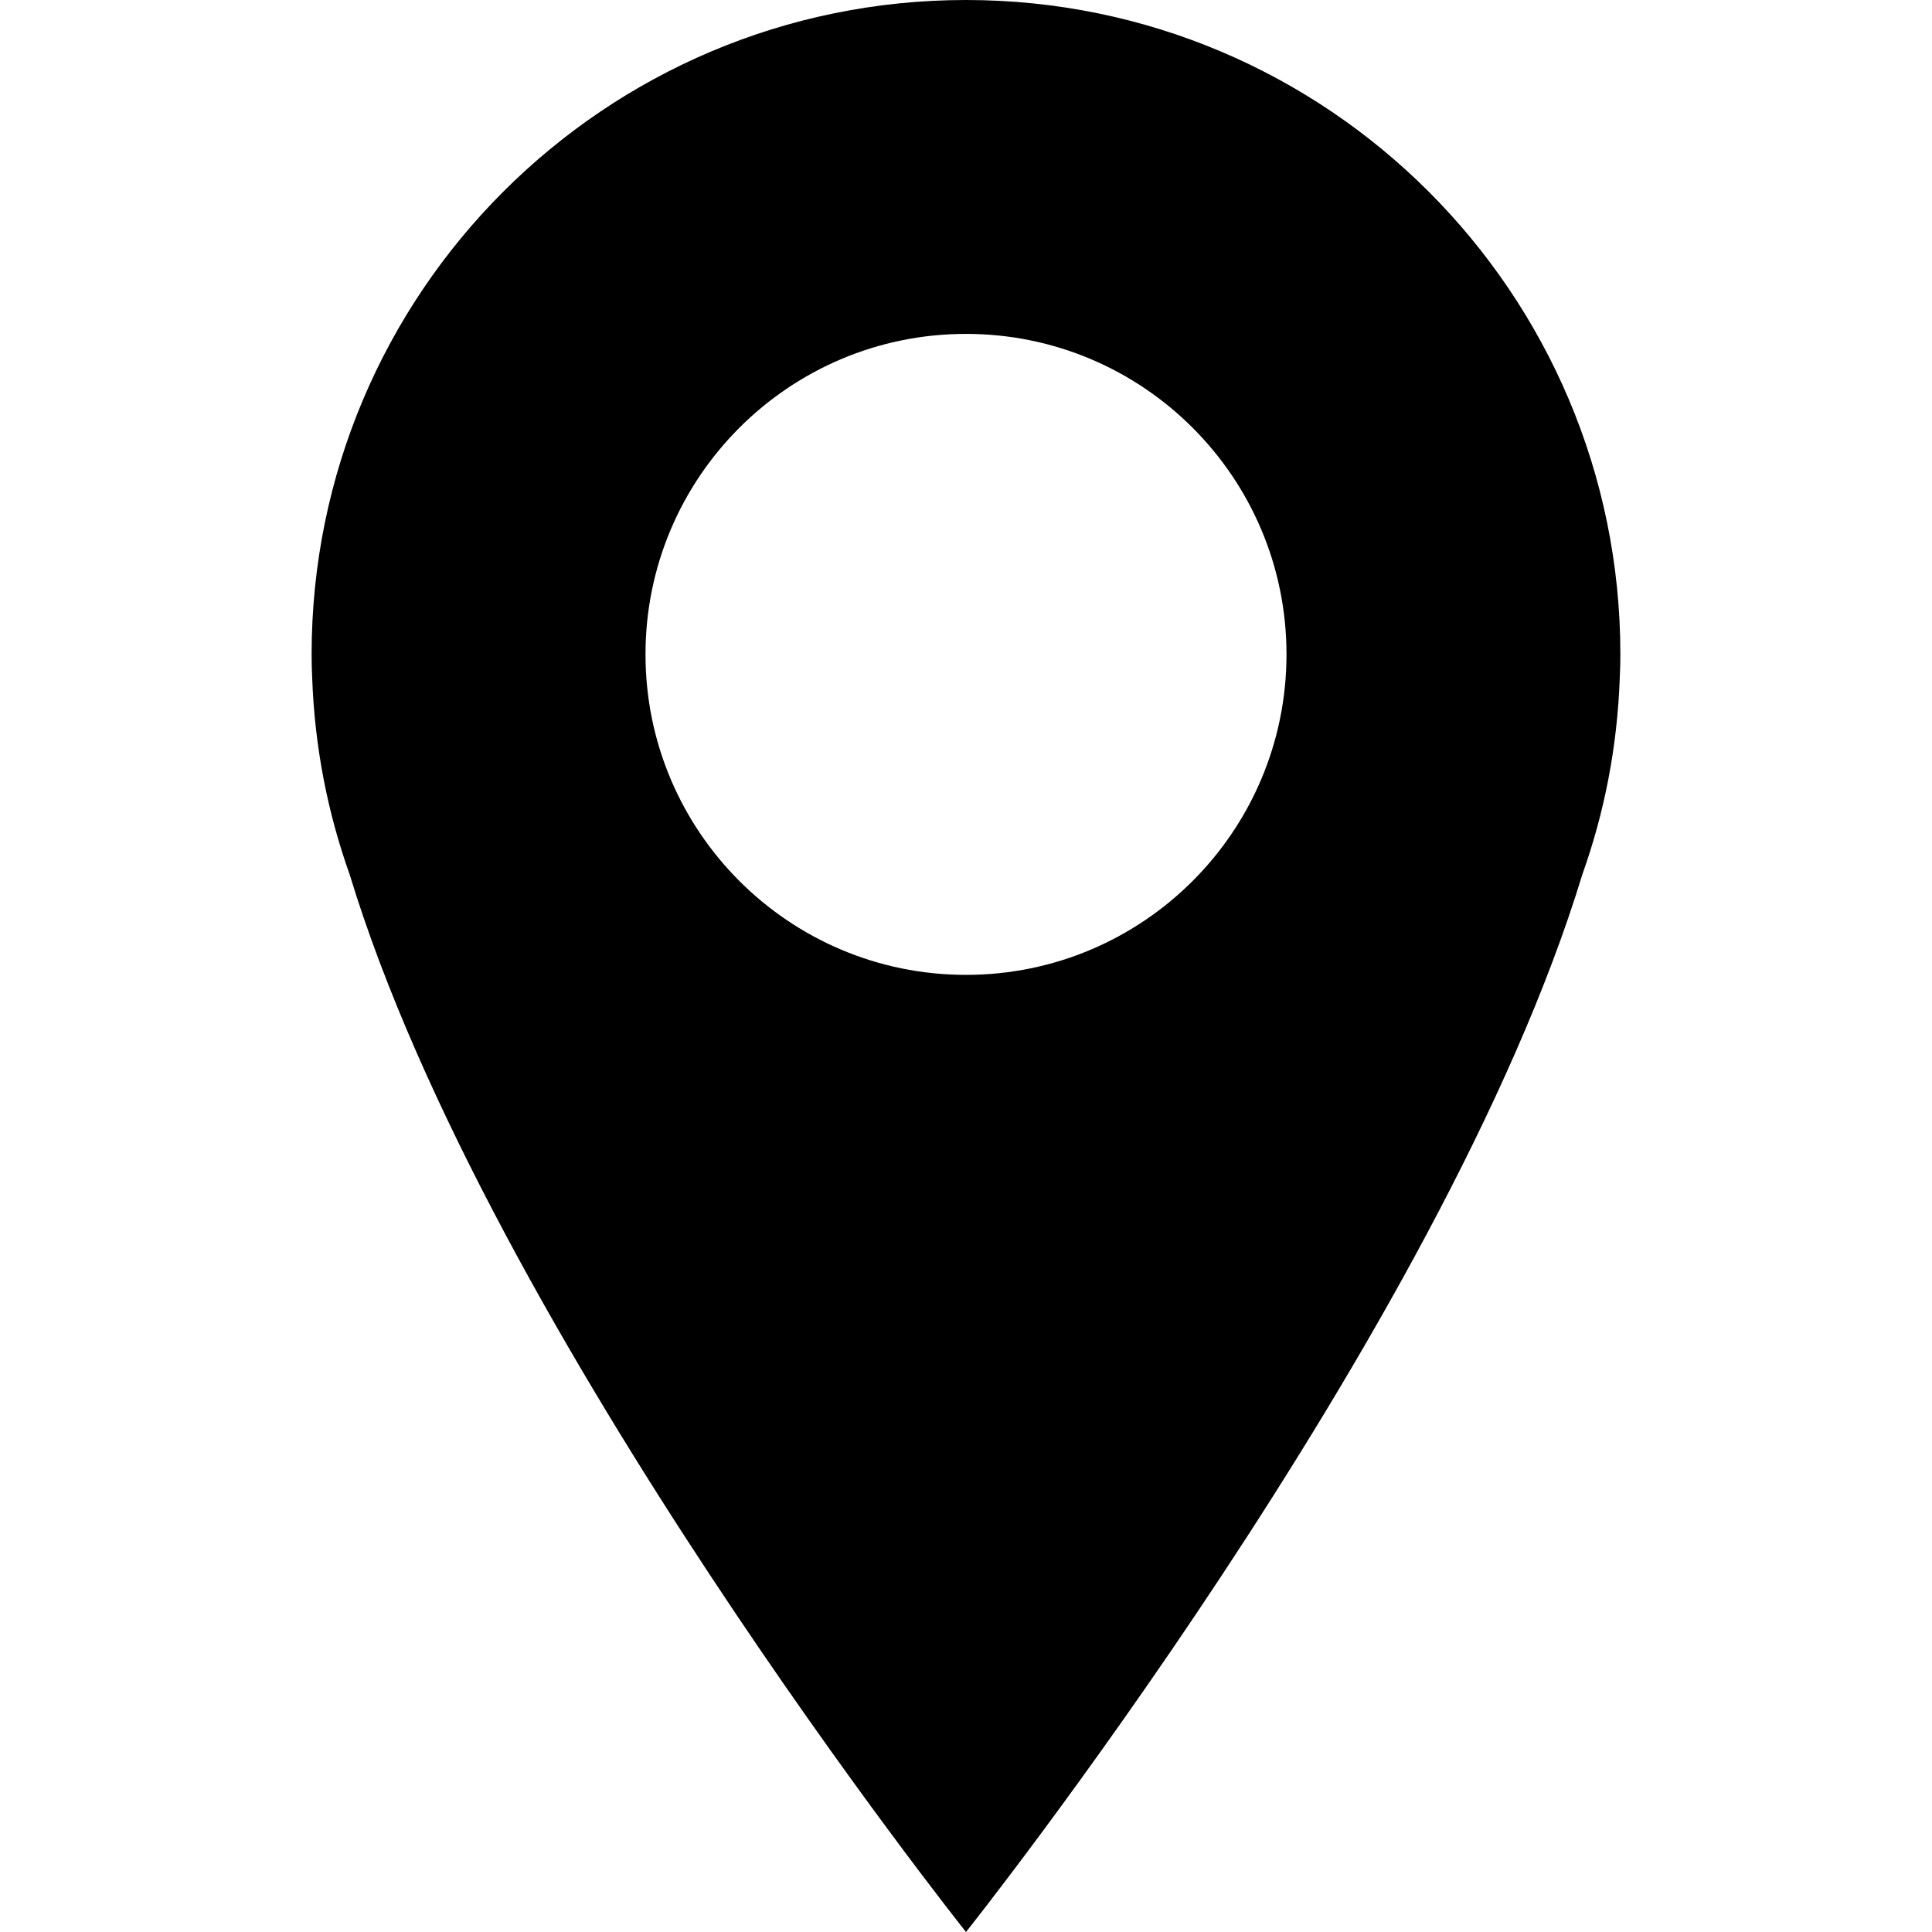
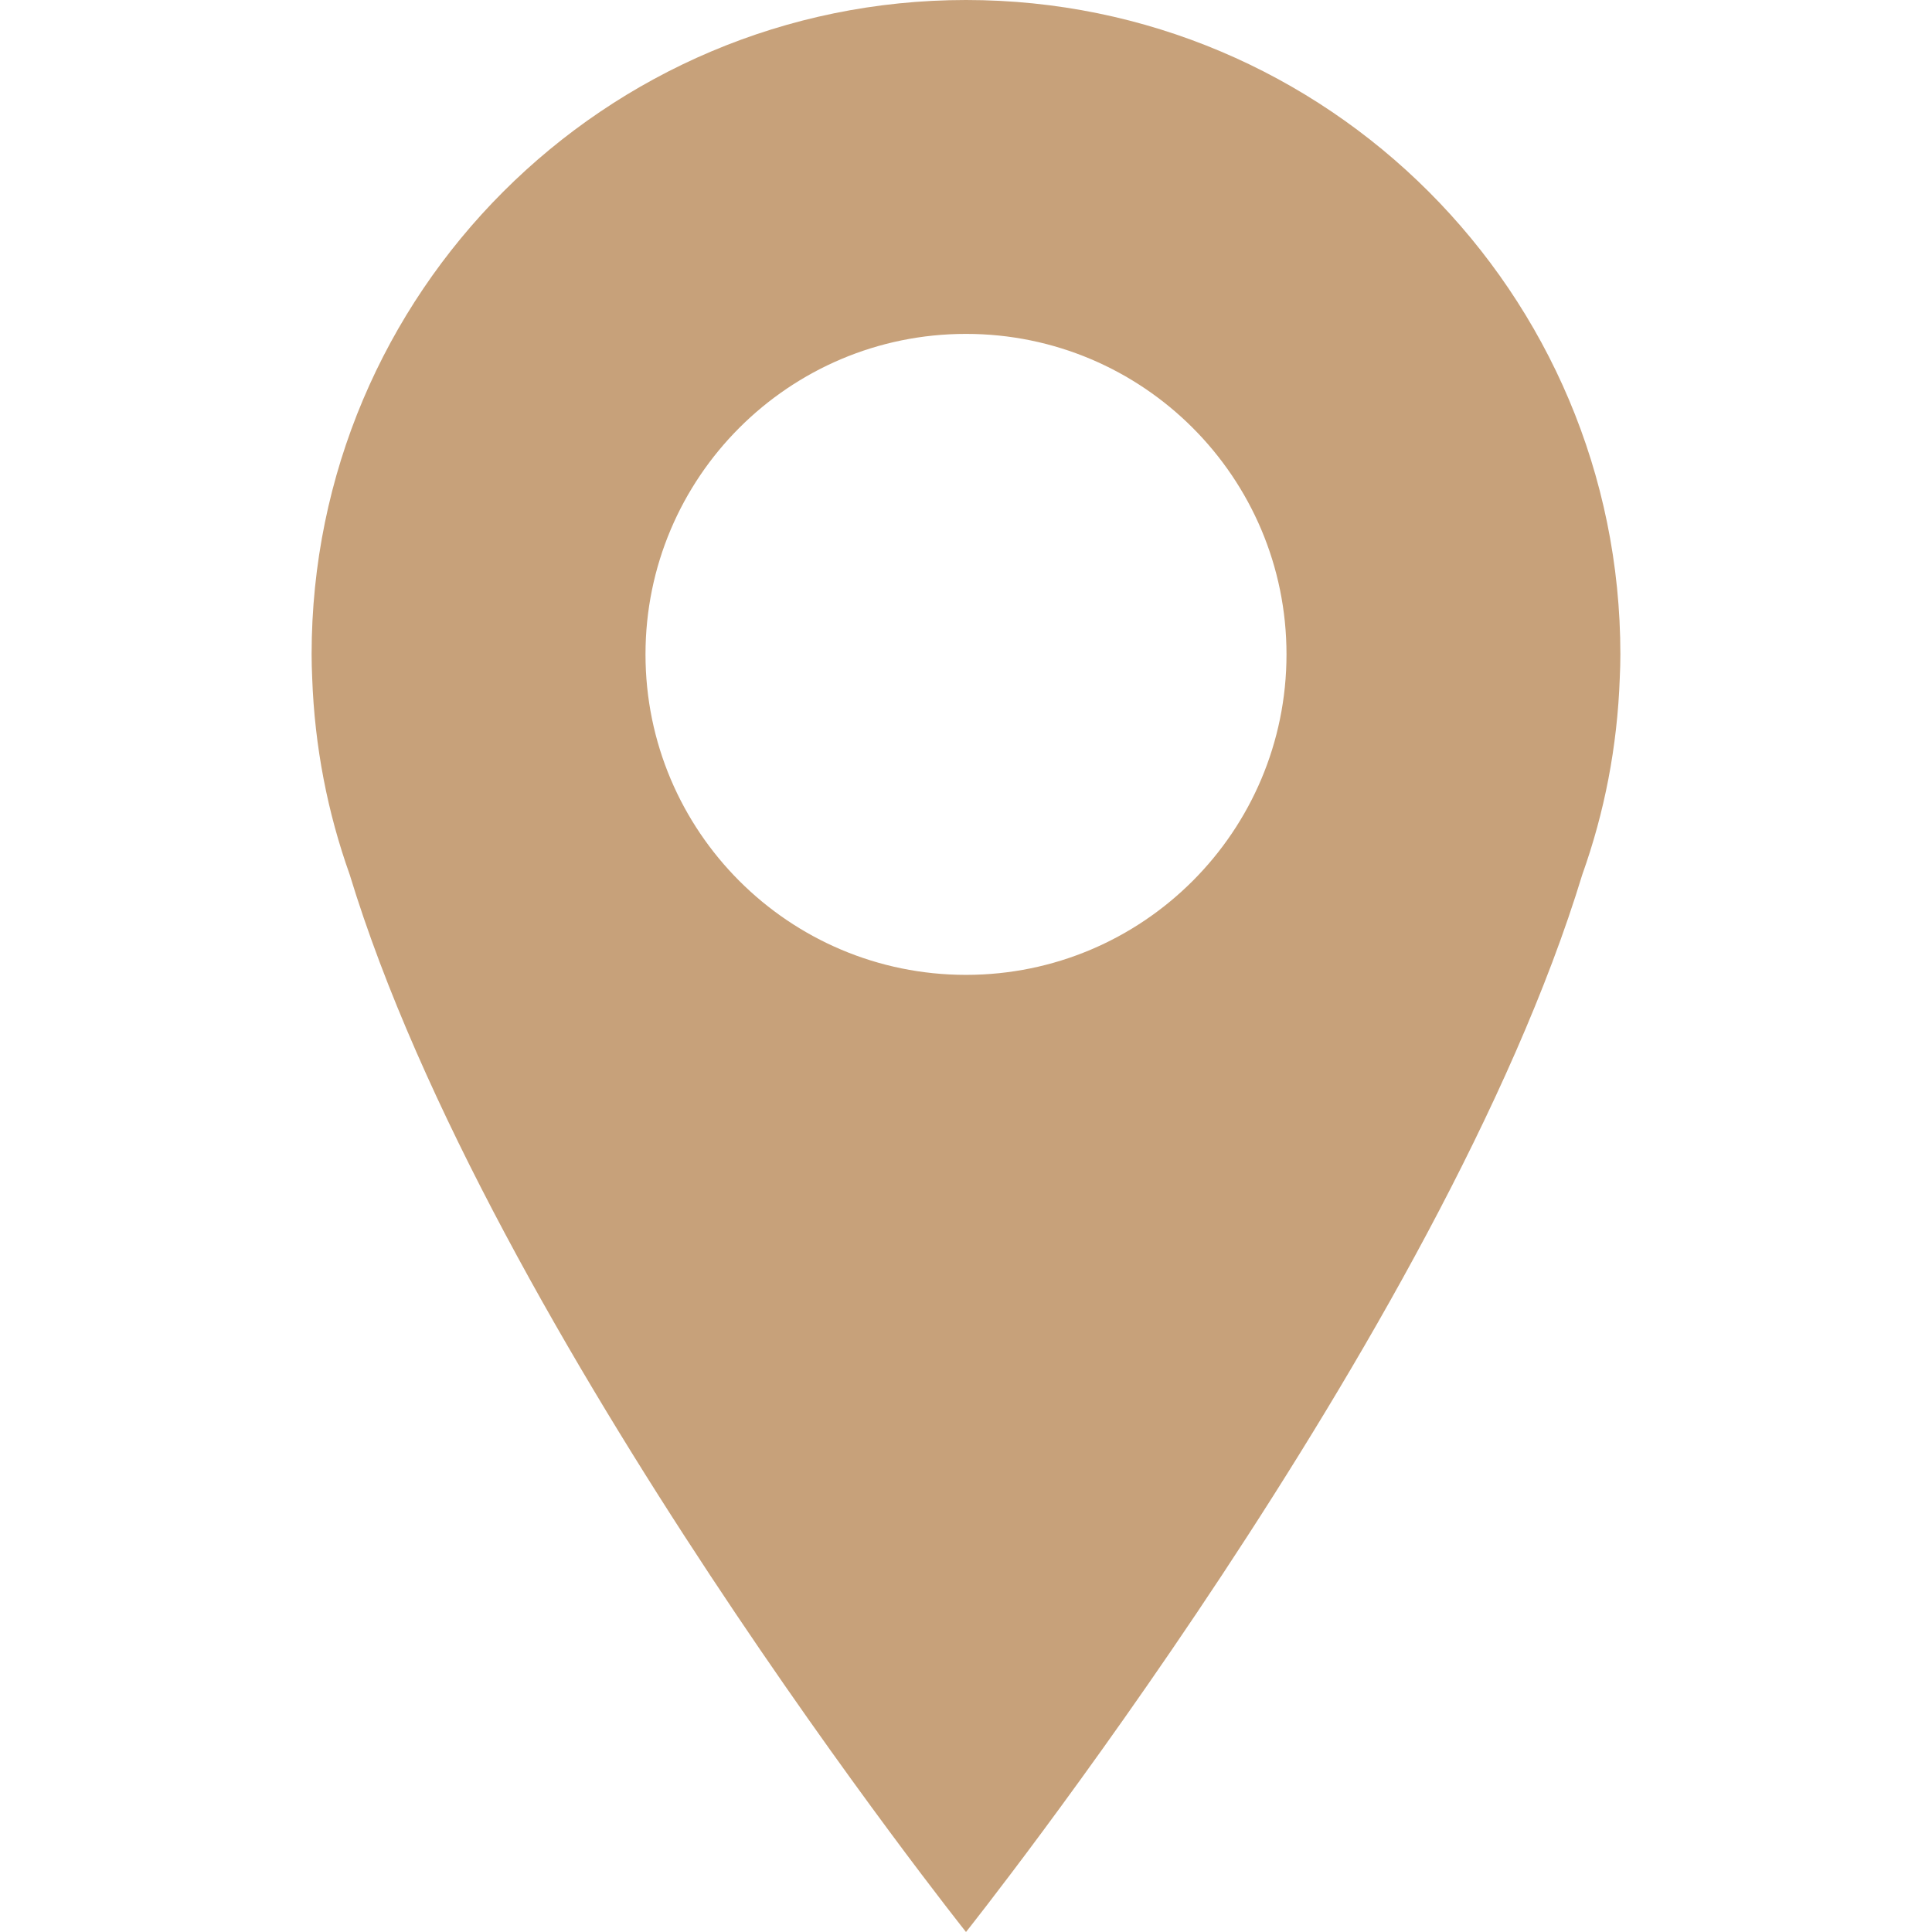
<svg xmlns="http://www.w3.org/2000/svg" width="50" version="1.1" x="0px" y="0px" viewBox="0 0 100 100" enable-background="new 0 0 100 100" xml:space="preserve" style="max-width:100%" height="100%">
-   <path d="M50,0C31.294,0,16.129,15.165,16.129,33.87c0,0.401,0.012,0.809,0.03,1.221c0.127,3.558,0.798,6.975,1.939,10.172  C25.324,69.015,50,100,50,100s24.673-30.982,31.9-54.734c1.143-3.197,1.813-6.617,1.939-10.175c0.02-0.412,0.031-0.819,0.031-1.221  C83.871,15.165,68.706,0,50,0z M50,50.459c-9.161,0-16.589-7.428-16.589-16.589c0-9.16,7.428-16.588,16.589-16.588  c9.162,0,16.589,7.428,16.589,16.588C66.589,43.031,59.162,50.459,50,50.459z" fill="currentColor" />
+   <path d="M50,0C31.294,0,16.129,15.165,16.129,33.87c0,0.401,0.012,0.809,0.03,1.221c0.127,3.558,0.798,6.975,1.939,10.172  C25.324,69.015,50,100,50,100s24.673-30.982,31.9-54.734c1.143-3.197,1.813-6.617,1.939-10.175c0.02-0.412,0.031-0.819,0.031-1.221  C83.871,15.165,68.706,0,50,0z M50,50.459c-9.161,0-16.589-7.428-16.589-16.589c0-9.16,7.428-16.588,16.589-16.588  c9.162,0,16.589,7.428,16.589,16.588C66.589,43.031,59.162,50.459,50,50.459z" fill="rgb(199, 161, 122)" />
</svg>
